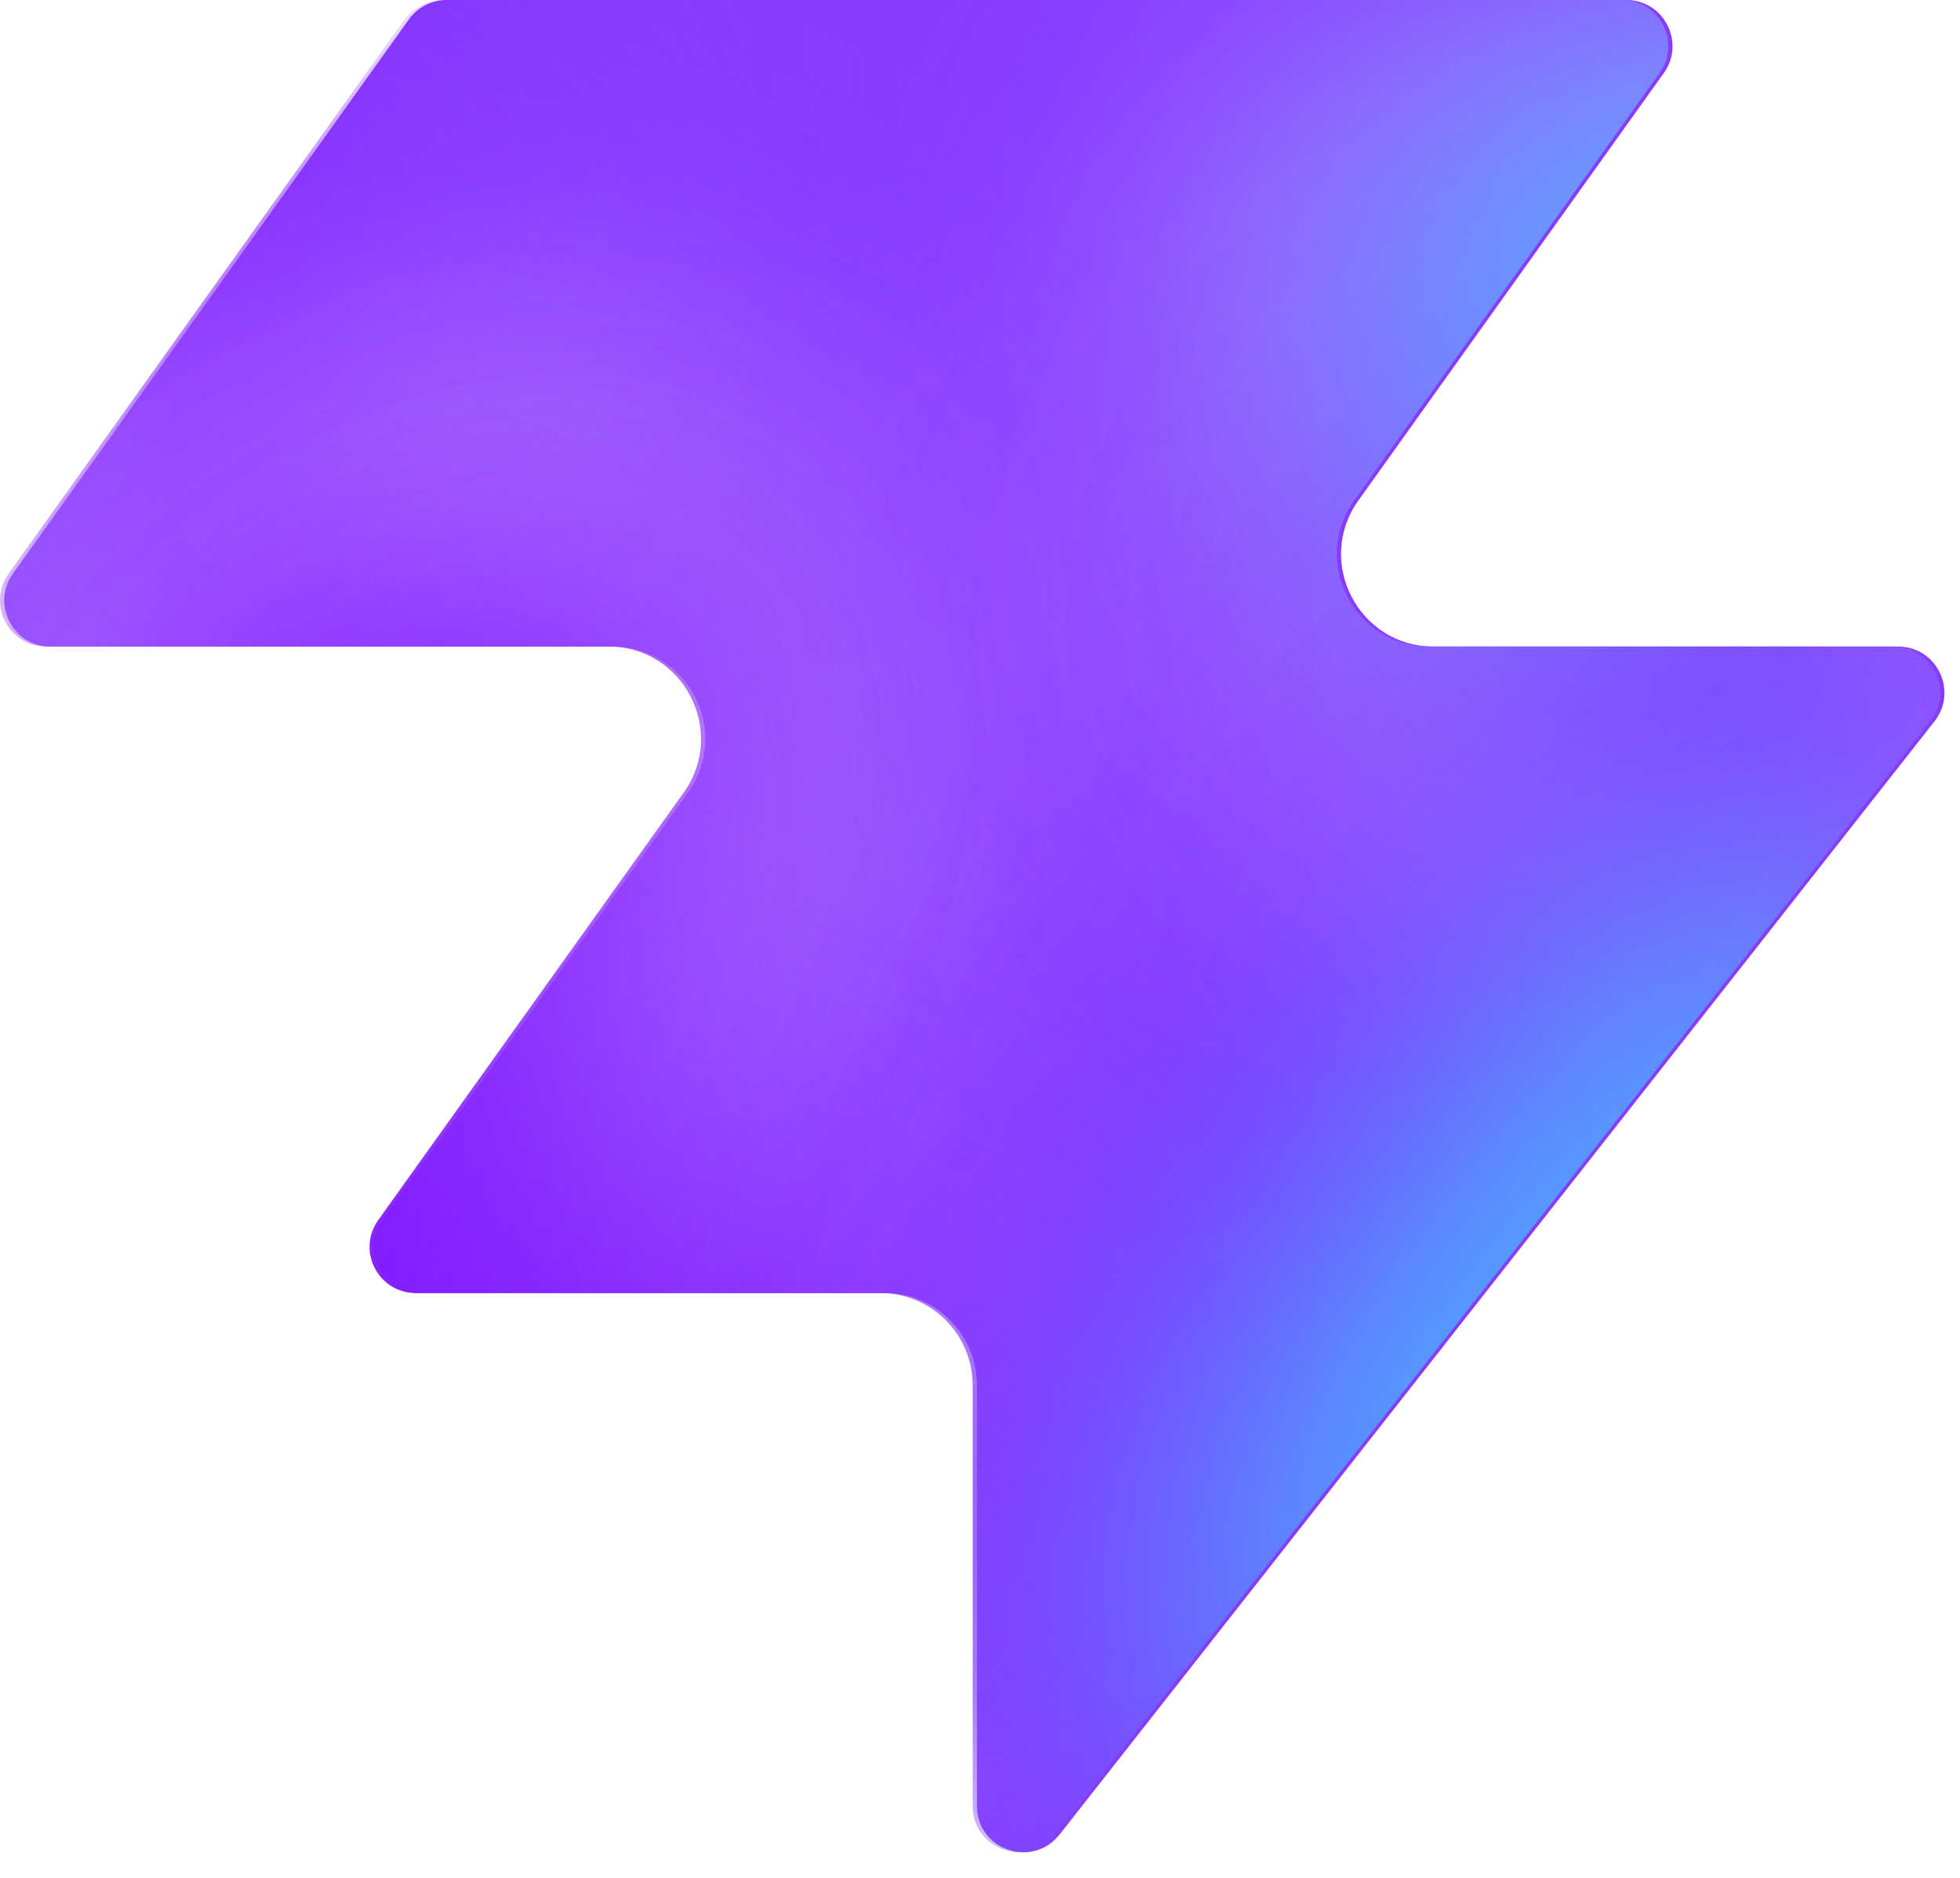
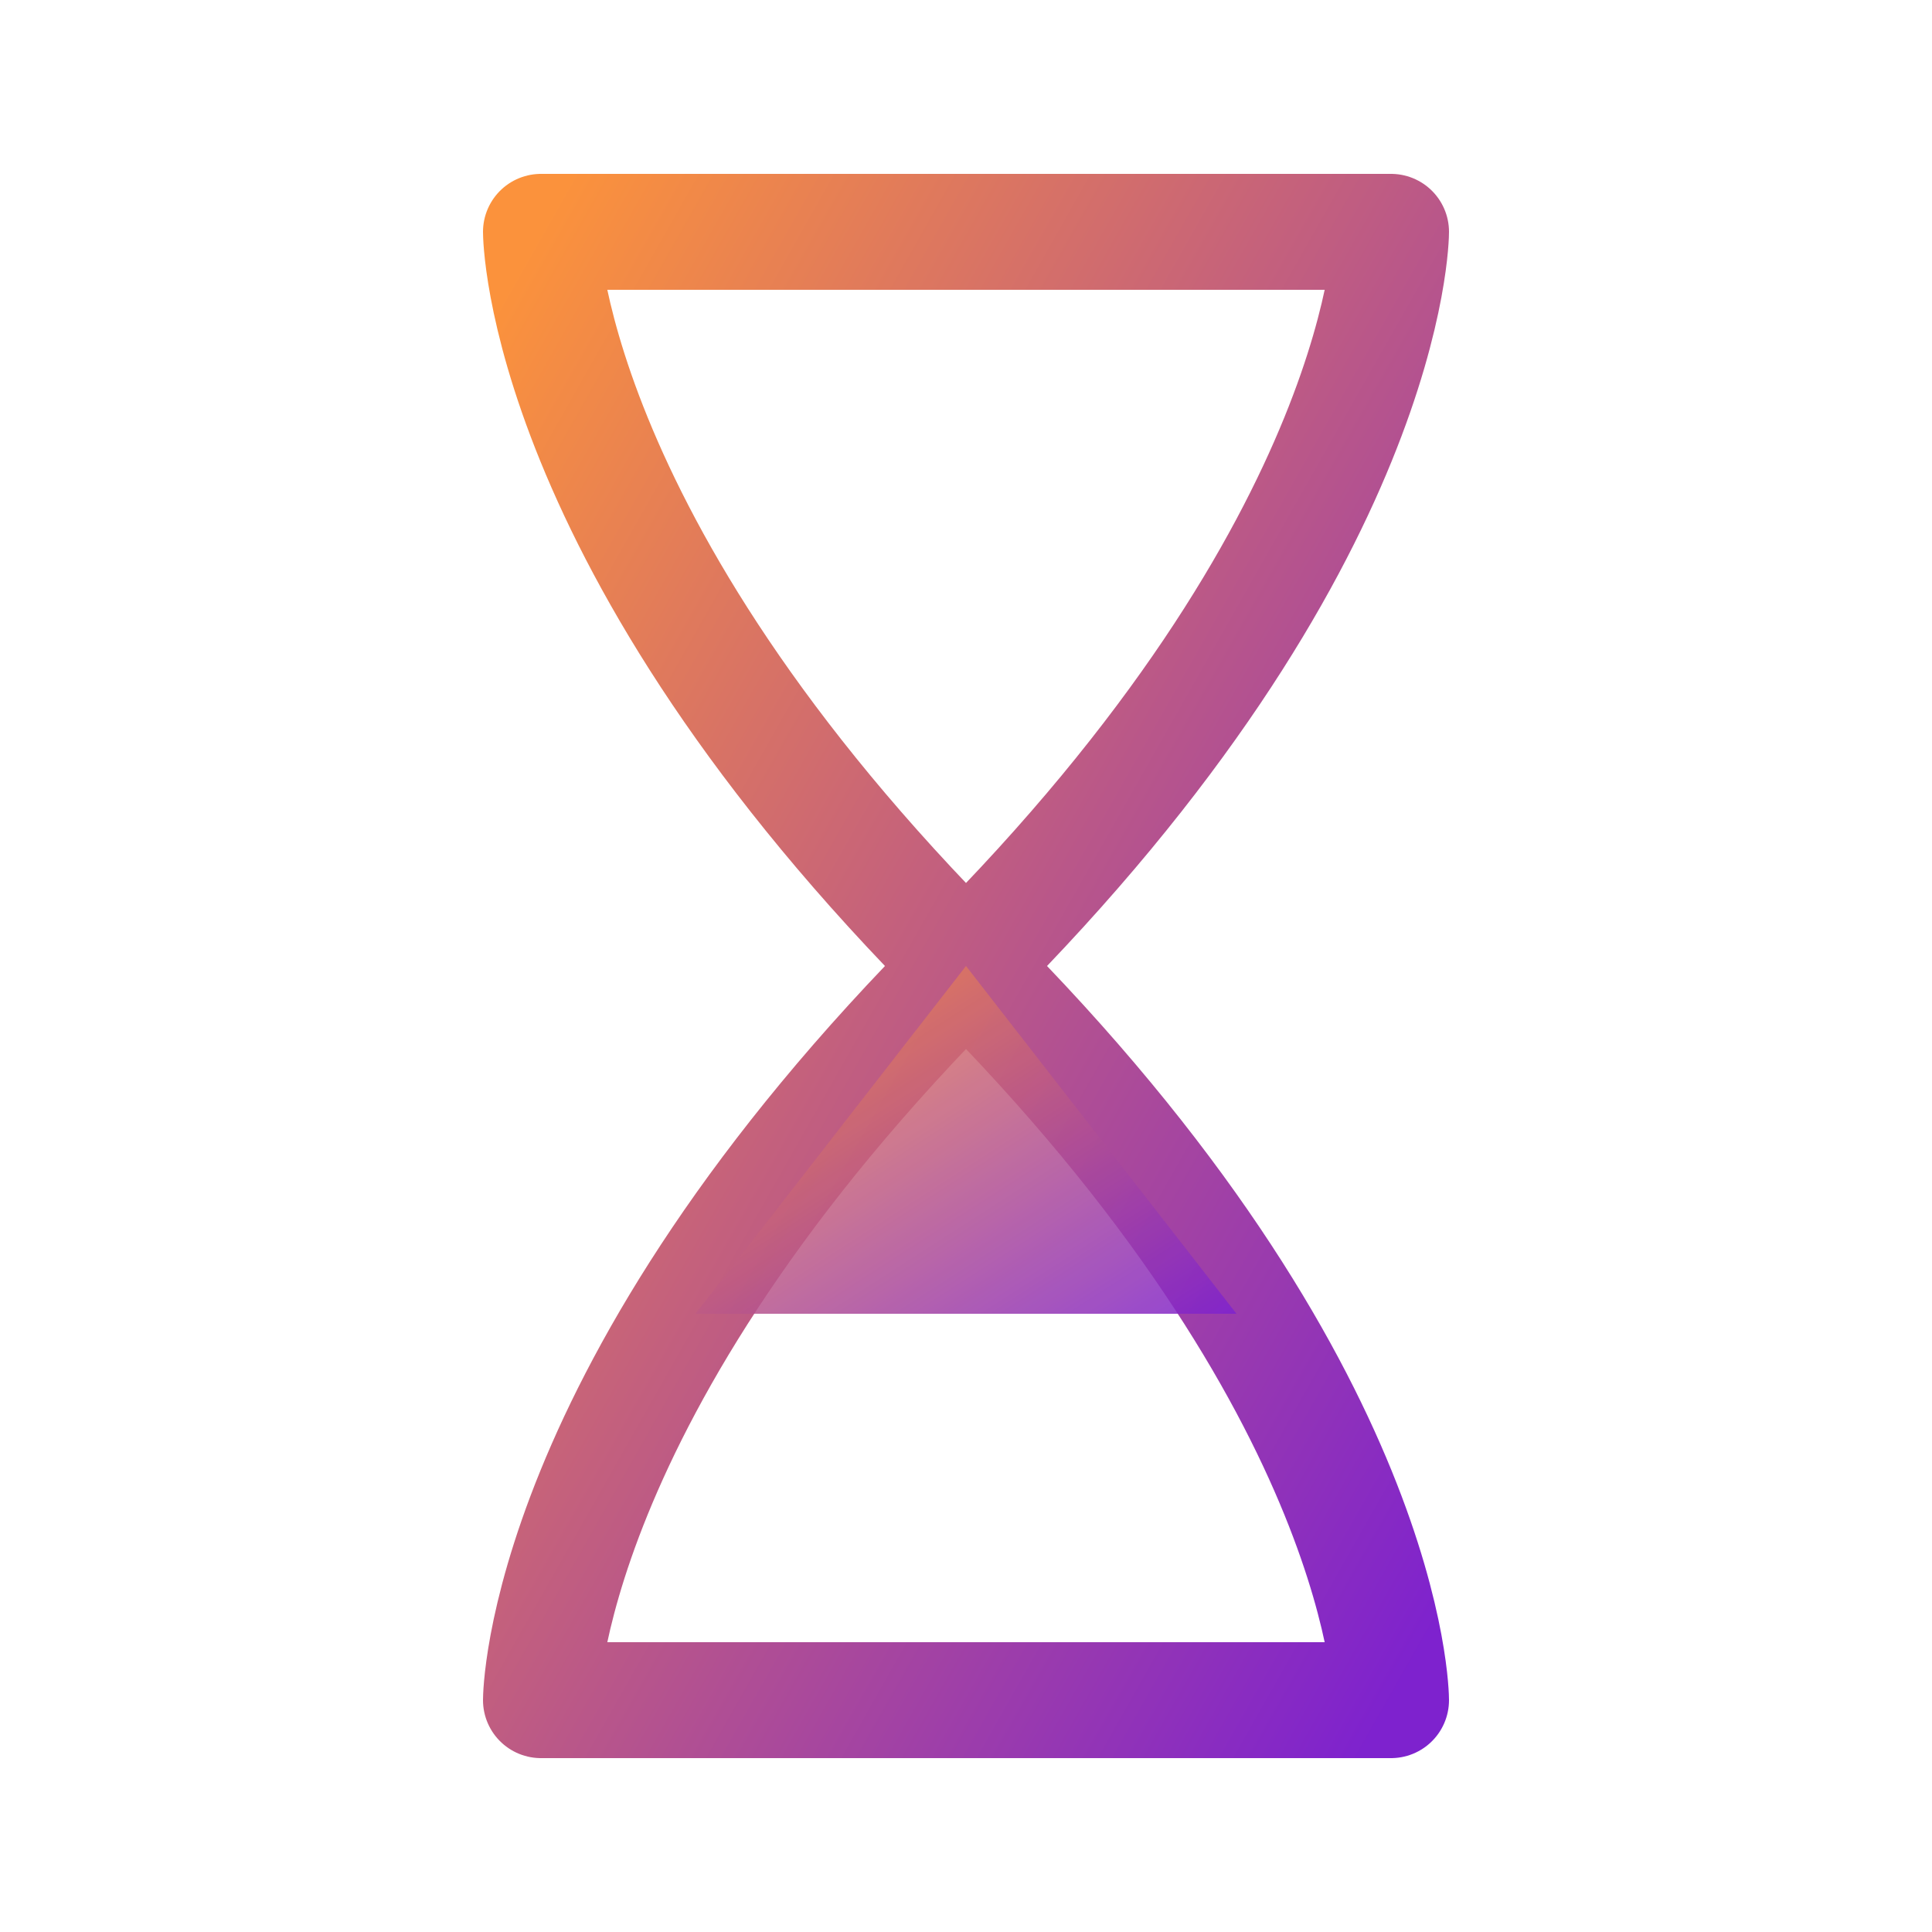
- <svg xmlns="http://www.w3.org/2000/svg" width="48" height="46" fill="none" viewBox="0 0 48 46">
-   <path fill="#863bff" d="M25.946 44.938c-.664.845-2.021.375-2.021-.698V33.937a2.26 2.26 0 0 0-2.262-2.262H10.287c-.92 0-1.456-1.04-.92-1.788l7.48-10.471c1.07-1.497 0-3.578-1.842-3.578H1.237c-.92 0-1.456-1.04-.92-1.788L10.013.474c.214-.297.556-.474.92-.474h28.894c.92 0 1.456 1.04.92 1.788l-7.48 10.471c-1.07 1.498 0 3.579 1.842 3.579h11.377c.943 0 1.473 1.088.89 1.83L25.947 44.94z" style="fill:#863bff;fill:color(display-p3 .525 .23 1);fill-opacity:1" />
-   <mask id="a" width="48" height="46" x="0" y="0" maskUnits="userSpaceOnUse" style="mask-type:alpha">
-     <path fill="#000" d="M25.842 44.938c-.664.844-2.021.375-2.021-.698V33.937a2.26 2.26 0 0 0-2.262-2.262H10.183c-.92 0-1.456-1.04-.92-1.788l7.48-10.471c1.07-1.498 0-3.579-1.842-3.579H1.133c-.92 0-1.456-1.04-.92-1.787L9.91.473c.214-.297.556-.474.92-.474h28.894c.92 0 1.456 1.04.92 1.788l-7.48 10.471c-1.07 1.498 0 3.578 1.842 3.578h11.377c.943 0 1.473 1.088.89 1.832L25.843 44.94z" style="fill:#000;fill-opacity:1" />
-   </mask>
-   <g mask="url(#a)">
-     <g filter="url(#b)">
-       <ellipse cx="5.508" cy="14.704" fill="#ede6ff" rx="5.508" ry="14.704" style="fill:#ede6ff;fill:color(display-p3 .927 .903 1);fill-opacity:1" transform="matrix(.00324 1 1 -.00324 -4.47 31.516)" />
-     </g>
-     <g filter="url(#c)">
-       <ellipse cx="10.399" cy="29.851" fill="#ede6ff" rx="10.399" ry="29.851" style="fill:#ede6ff;fill:color(display-p3 .927 .903 1);fill-opacity:1" transform="matrix(.00324 1 1 -.00324 -39.328 7.883)" />
-     </g>
-     <g filter="url(#d)">
-       <ellipse cx="5.508" cy="30.487" fill="#7e14ff" rx="5.508" ry="30.487" style="fill:#7e14ff;fill:color(display-p3 .492 .077 1);fill-opacity:1" transform="rotate(89.814 -25.913 -14.639)scale(1 -1)" />
-     </g>
-     <g filter="url(#e)">
-       <ellipse cx="5.508" cy="30.599" fill="#7e14ff" rx="5.508" ry="30.599" style="fill:#7e14ff;fill:color(display-p3 .492 .077 1);fill-opacity:1" transform="rotate(89.814 -32.644 -3.334)scale(1 -1)" />
-     </g>
-     <g filter="url(#f)">
-       <ellipse cx="5.508" cy="30.599" fill="#7e14ff" rx="5.508" ry="30.599" style="fill:#7e14ff;fill:color(display-p3 .492 .077 1);fill-opacity:1" transform="matrix(.00324 1 1 -.00324 -34.34 30.47)" />
-     </g>
-     <g filter="url(#g)">
-       <ellipse cx="14.072" cy="22.078" fill="#ede6ff" rx="14.072" ry="22.078" style="fill:#ede6ff;fill:color(display-p3 .927 .903 1);fill-opacity:1" transform="rotate(93.35 24.506 48.493)scale(-1 1)" />
-     </g>
-     <g filter="url(#h)">
-       <ellipse cx="3.47" cy="21.501" fill="#7e14ff" rx="3.47" ry="21.501" style="fill:#7e14ff;fill:color(display-p3 .492 .077 1);fill-opacity:1" transform="rotate(89.009 28.708 47.59)scale(-1 1)" />
-     </g>
-     <g filter="url(#i)">
-       <ellipse cx="3.47" cy="21.501" fill="#7e14ff" rx="3.47" ry="21.501" style="fill:#7e14ff;fill:color(display-p3 .492 .077 1);fill-opacity:1" transform="rotate(89.009 28.708 47.59)scale(-1 1)" />
-     </g>
-     <g filter="url(#j)">
-       <ellipse cx=".387" cy="8.972" fill="#7e14ff" rx="4.407" ry="29.108" style="fill:#7e14ff;fill:color(display-p3 .492 .077 1);fill-opacity:1" transform="rotate(39.51 .387 8.972)" />
-     </g>
-     <g filter="url(#k)">
-       <ellipse cx="47.523" cy="-6.092" fill="#7e14ff" rx="4.407" ry="29.108" style="fill:#7e14ff;fill:color(display-p3 .492 .077 1);fill-opacity:1" transform="rotate(37.892 47.523 -6.092)" />
-     </g>
-     <g filter="url(#l)">
-       <ellipse cx="41.412" cy="6.333" fill="#47bfff" rx="5.971" ry="9.665" style="fill:#47bfff;fill:color(display-p3 .28 .748 1);fill-opacity:1" transform="rotate(37.892 41.412 6.333)" />
-     </g>
-     <g filter="url(#m)">
-       <ellipse cx="-1.879" cy="38.332" fill="#7e14ff" rx="4.407" ry="29.108" style="fill:#7e14ff;fill:color(display-p3 .492 .077 1);fill-opacity:1" transform="rotate(37.892 -1.88 38.332)" />
-     </g>
-     <g filter="url(#n)">
-       <ellipse cx="-1.879" cy="38.332" fill="#7e14ff" rx="4.407" ry="29.108" style="fill:#7e14ff;fill:color(display-p3 .492 .077 1);fill-opacity:1" transform="rotate(37.892 -1.88 38.332)" />
-     </g>
-     <g filter="url(#o)">
-       <ellipse cx="35.651" cy="29.907" fill="#7e14ff" rx="4.407" ry="29.108" style="fill:#7e14ff;fill:color(display-p3 .492 .077 1);fill-opacity:1" transform="rotate(37.892 35.651 29.907)" />
-     </g>
-     <g filter="url(#p)">
-       <ellipse cx="38.418" cy="32.4" fill="#47bfff" rx="5.971" ry="15.297" style="fill:#47bfff;fill:color(display-p3 .28 .748 1);fill-opacity:1" transform="rotate(37.892 38.418 32.4)" />
-     </g>
-   </g>
+ <svg xmlns="http://www.w3.org/2000/svg" viewBox="0 0 100 100">
  <defs>
-     <filter id="b" width="60.045" height="41.654" x="-19.77" y="16.149" color-interpolation-filters="sRGB" filterUnits="userSpaceOnUse">
-       <feFlood flood-opacity="0" result="BackgroundImageFix" />
-       <feBlend in="SourceGraphic" in2="BackgroundImageFix" result="shape" />
-       <feGaussianBlur result="effect1_foregroundBlur_2002_17158" stdDeviation="7.659" />
-     </filter>
-     <filter id="c" width="90.34" height="51.437" x="-54.613" y="-7.533" color-interpolation-filters="sRGB" filterUnits="userSpaceOnUse">
-       <feFlood flood-opacity="0" result="BackgroundImageFix" />
-       <feBlend in="SourceGraphic" in2="BackgroundImageFix" result="shape" />
-       <feGaussianBlur result="effect1_foregroundBlur_2002_17158" stdDeviation="7.659" />
-     </filter>
-     <filter id="d" width="79.355" height="29.4" x="-49.64" y="2.03" color-interpolation-filters="sRGB" filterUnits="userSpaceOnUse">
-       <feFlood flood-opacity="0" result="BackgroundImageFix" />
-       <feBlend in="SourceGraphic" in2="BackgroundImageFix" result="shape" />
-       <feGaussianBlur result="effect1_foregroundBlur_2002_17158" stdDeviation="4.596" />
-     </filter>
-     <filter id="e" width="79.579" height="29.4" x="-45.045" y="20.029" color-interpolation-filters="sRGB" filterUnits="userSpaceOnUse">
-       <feFlood flood-opacity="0" result="BackgroundImageFix" />
-       <feBlend in="SourceGraphic" in2="BackgroundImageFix" result="shape" />
-       <feGaussianBlur result="effect1_foregroundBlur_2002_17158" stdDeviation="4.596" />
-     </filter>
-     <filter id="f" width="79.579" height="29.4" x="-43.513" y="21.178" color-interpolation-filters="sRGB" filterUnits="userSpaceOnUse">
-       <feFlood flood-opacity="0" result="BackgroundImageFix" />
-       <feBlend in="SourceGraphic" in2="BackgroundImageFix" result="shape" />
-       <feGaussianBlur result="effect1_foregroundBlur_2002_17158" stdDeviation="4.596" />
-     </filter>
-     <filter id="g" width="74.749" height="58.852" x="15.756" y="-17.901" color-interpolation-filters="sRGB" filterUnits="userSpaceOnUse">
-       <feFlood flood-opacity="0" result="BackgroundImageFix" />
-       <feBlend in="SourceGraphic" in2="BackgroundImageFix" result="shape" />
-       <feGaussianBlur result="effect1_foregroundBlur_2002_17158" stdDeviation="7.659" />
-     </filter>
-     <filter id="h" width="61.377" height="25.362" x="23.548" y="2.284" color-interpolation-filters="sRGB" filterUnits="userSpaceOnUse">
-       <feFlood flood-opacity="0" result="BackgroundImageFix" />
-       <feBlend in="SourceGraphic" in2="BackgroundImageFix" result="shape" />
-       <feGaussianBlur result="effect1_foregroundBlur_2002_17158" stdDeviation="4.596" />
-     </filter>
-     <filter id="i" width="61.377" height="25.362" x="23.548" y="2.284" color-interpolation-filters="sRGB" filterUnits="userSpaceOnUse">
-       <feFlood flood-opacity="0" result="BackgroundImageFix" />
-       <feBlend in="SourceGraphic" in2="BackgroundImageFix" result="shape" />
-       <feGaussianBlur result="effect1_foregroundBlur_2002_17158" stdDeviation="4.596" />
-     </filter>
-     <filter id="j" width="56.045" height="63.649" x="-27.636" y="-22.853" color-interpolation-filters="sRGB" filterUnits="userSpaceOnUse">
-       <feFlood flood-opacity="0" result="BackgroundImageFix" />
-       <feBlend in="SourceGraphic" in2="BackgroundImageFix" result="shape" />
-       <feGaussianBlur result="effect1_foregroundBlur_2002_17158" stdDeviation="4.596" />
-     </filter>
-     <filter id="k" width="54.814" height="64.646" x="20.116" y="-38.415" color-interpolation-filters="sRGB" filterUnits="userSpaceOnUse">
-       <feFlood flood-opacity="0" result="BackgroundImageFix" />
-       <feBlend in="SourceGraphic" in2="BackgroundImageFix" result="shape" />
-       <feGaussianBlur result="effect1_foregroundBlur_2002_17158" stdDeviation="4.596" />
-     </filter>
-     <filter id="l" width="33.541" height="35.313" x="24.641" y="-11.323" color-interpolation-filters="sRGB" filterUnits="userSpaceOnUse">
-       <feFlood flood-opacity="0" result="BackgroundImageFix" />
-       <feBlend in="SourceGraphic" in2="BackgroundImageFix" result="shape" />
-       <feGaussianBlur result="effect1_foregroundBlur_2002_17158" stdDeviation="4.596" />
-     </filter>
-     <filter id="m" width="54.814" height="64.646" x="-29.286" y="6.009" color-interpolation-filters="sRGB" filterUnits="userSpaceOnUse">
-       <feFlood flood-opacity="0" result="BackgroundImageFix" />
-       <feBlend in="SourceGraphic" in2="BackgroundImageFix" result="shape" />
-       <feGaussianBlur result="effect1_foregroundBlur_2002_17158" stdDeviation="4.596" />
-     </filter>
-     <filter id="n" width="54.814" height="64.646" x="-29.286" y="6.009" color-interpolation-filters="sRGB" filterUnits="userSpaceOnUse">
-       <feFlood flood-opacity="0" result="BackgroundImageFix" />
-       <feBlend in="SourceGraphic" in2="BackgroundImageFix" result="shape" />
-       <feGaussianBlur result="effect1_foregroundBlur_2002_17158" stdDeviation="4.596" />
-     </filter>
-     <filter id="o" width="54.814" height="64.646" x="8.244" y="-2.416" color-interpolation-filters="sRGB" filterUnits="userSpaceOnUse">
-       <feFlood flood-opacity="0" result="BackgroundImageFix" />
-       <feBlend in="SourceGraphic" in2="BackgroundImageFix" result="shape" />
-       <feGaussianBlur result="effect1_foregroundBlur_2002_17158" stdDeviation="4.596" />
-     </filter>
-     <filter id="p" width="39.409" height="43.623" x="18.713" y="10.588" color-interpolation-filters="sRGB" filterUnits="userSpaceOnUse">
-       <feFlood flood-opacity="0" result="BackgroundImageFix" />
-       <feBlend in="SourceGraphic" in2="BackgroundImageFix" result="shape" />
-       <feGaussianBlur result="effect1_foregroundBlur_2002_17158" stdDeviation="4.596" />
-     </filter>
+     <linearGradient id="oraLogoGradient" x1="0%" y1="0%" x2="100%" y2="100%">
+       <stop offset="0%" stop-color="#fb923c" />
+       <stop offset="100%" stop-color="#7e22ce" />
+     </linearGradient>
  </defs>
+   <path d="M28 12 H72 C72 12 72 28 50 50 C72 72 72 88 72 88 H28 C28 88 28 72 50 50 C28 28 28 12 28 12 Z" fill="none" stroke="url(#oraLogoGradient)" stroke-width="6" stroke-linejoin="round" stroke-linecap="round" />
+   <path d="M50 50 L36 68 H64 Z" fill="url(#oraLogoGradient)" opacity="0.85" />
</svg>
